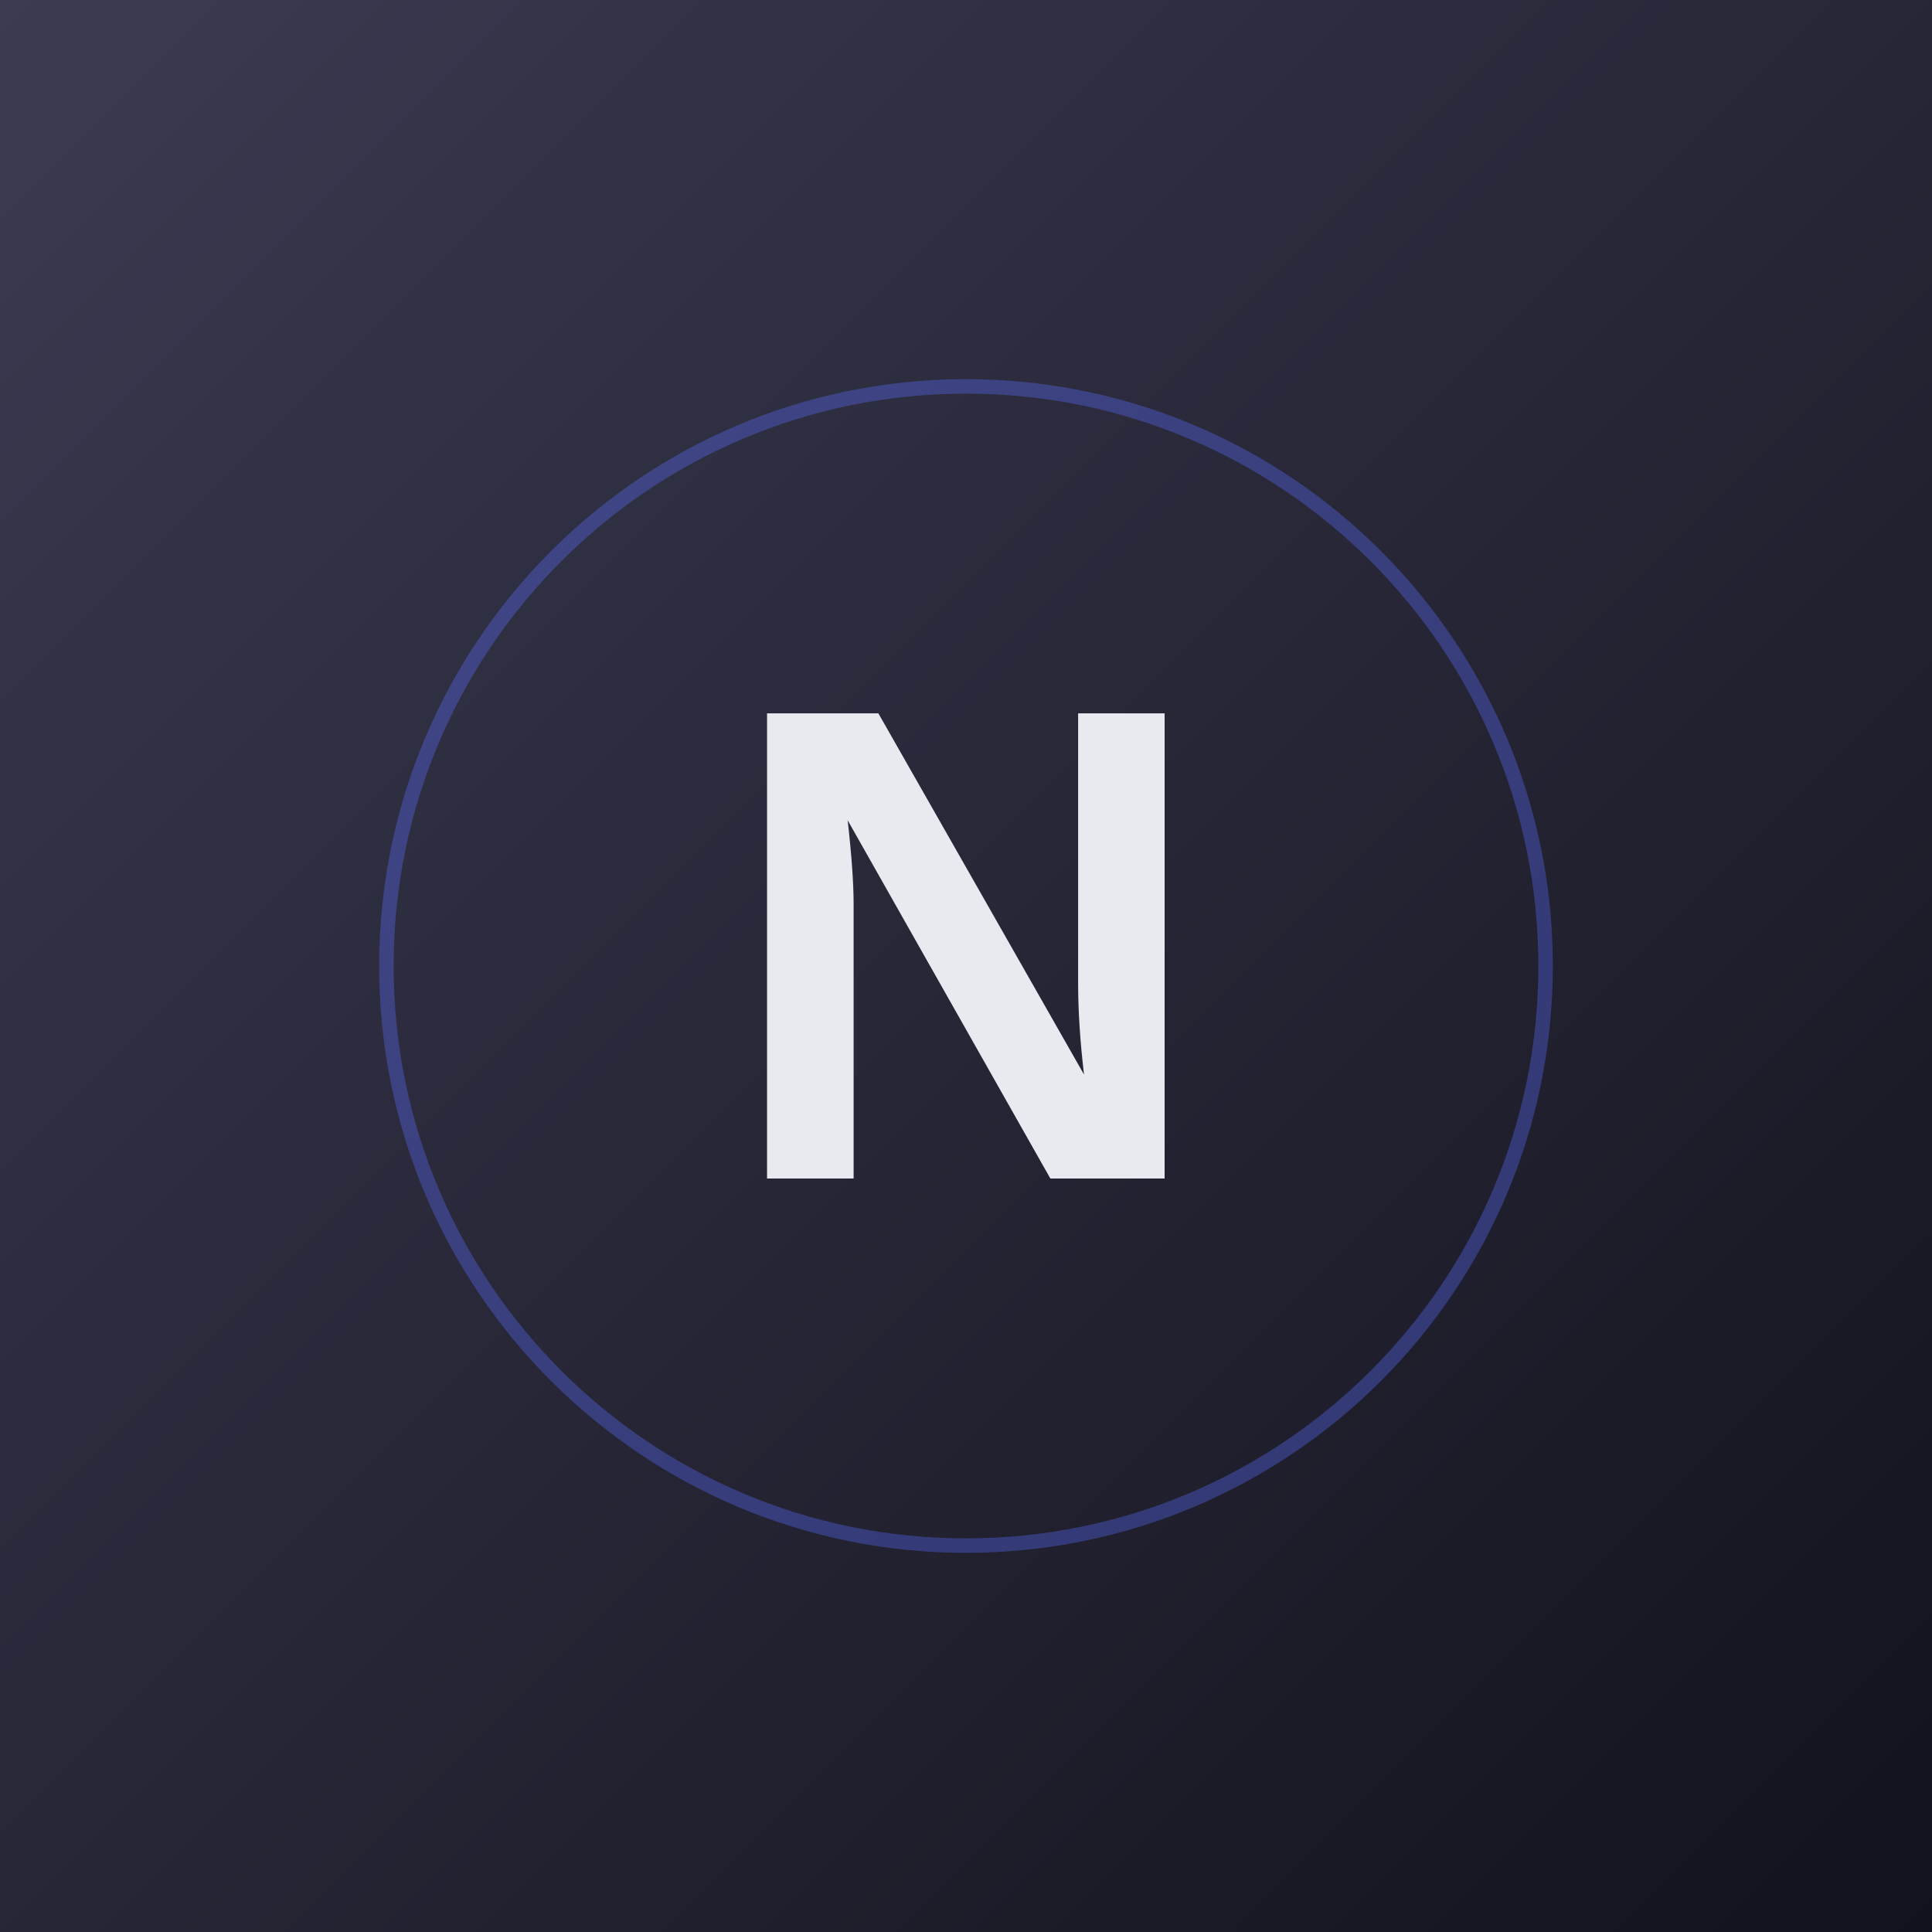
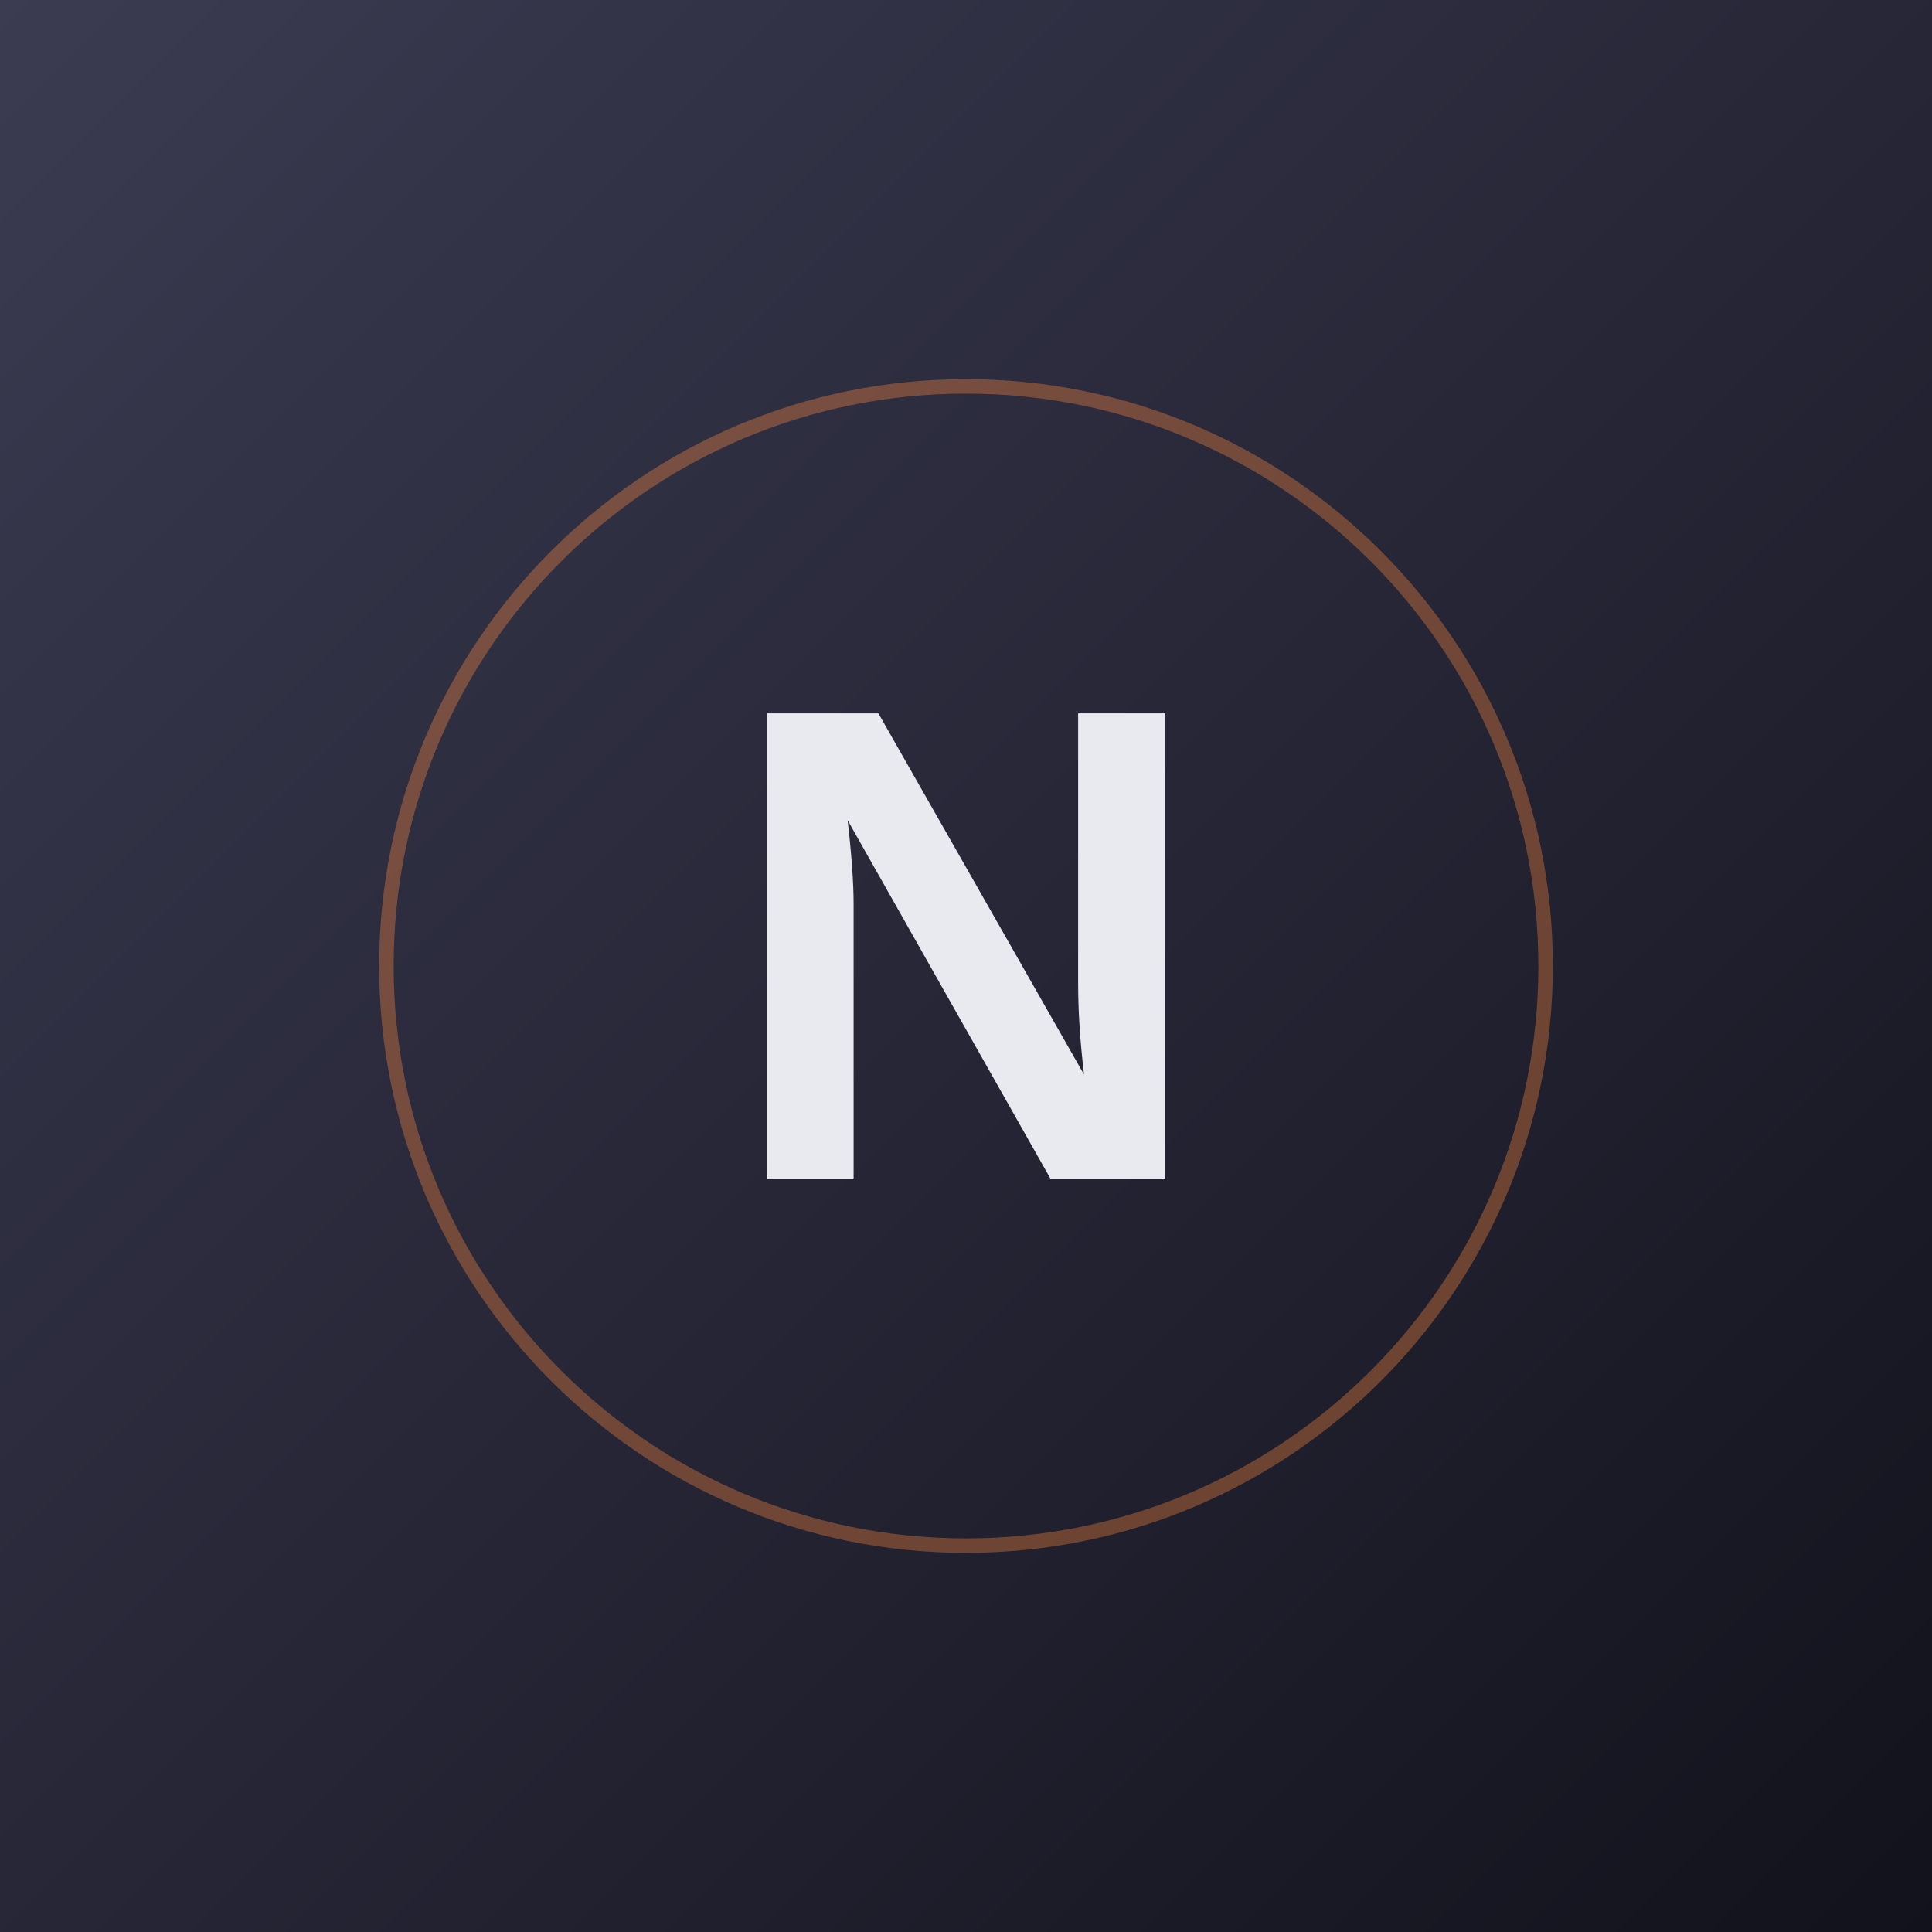
<svg xmlns="http://www.w3.org/2000/svg" viewBox="0 0 400 400">
  <defs>
    <linearGradient id="g" x1="0" y1="0" x2="1" y2="1">
      <stop offset="0%" stop-color="#3b3b52" />
      <stop offset="100%" stop-color="#12121c" />
    </linearGradient>
  </defs>
  <rect width="400" height="400" fill="url(#g)" />
-   <circle cx="200" cy="200" r="120" fill="none" stroke="#5b6cff" stroke-width="3" opacity="0.35" />
+   <circle cx="200" cy="200" r="120" fill="none" stroke="#ff8a3d" stroke-width="3" opacity="0.35" />
  <text x="200" y="244" font-family="Arial, sans-serif" font-size="140" font-weight="bold" text-anchor="middle" fill="#e9e9f0">N</text>
</svg>
